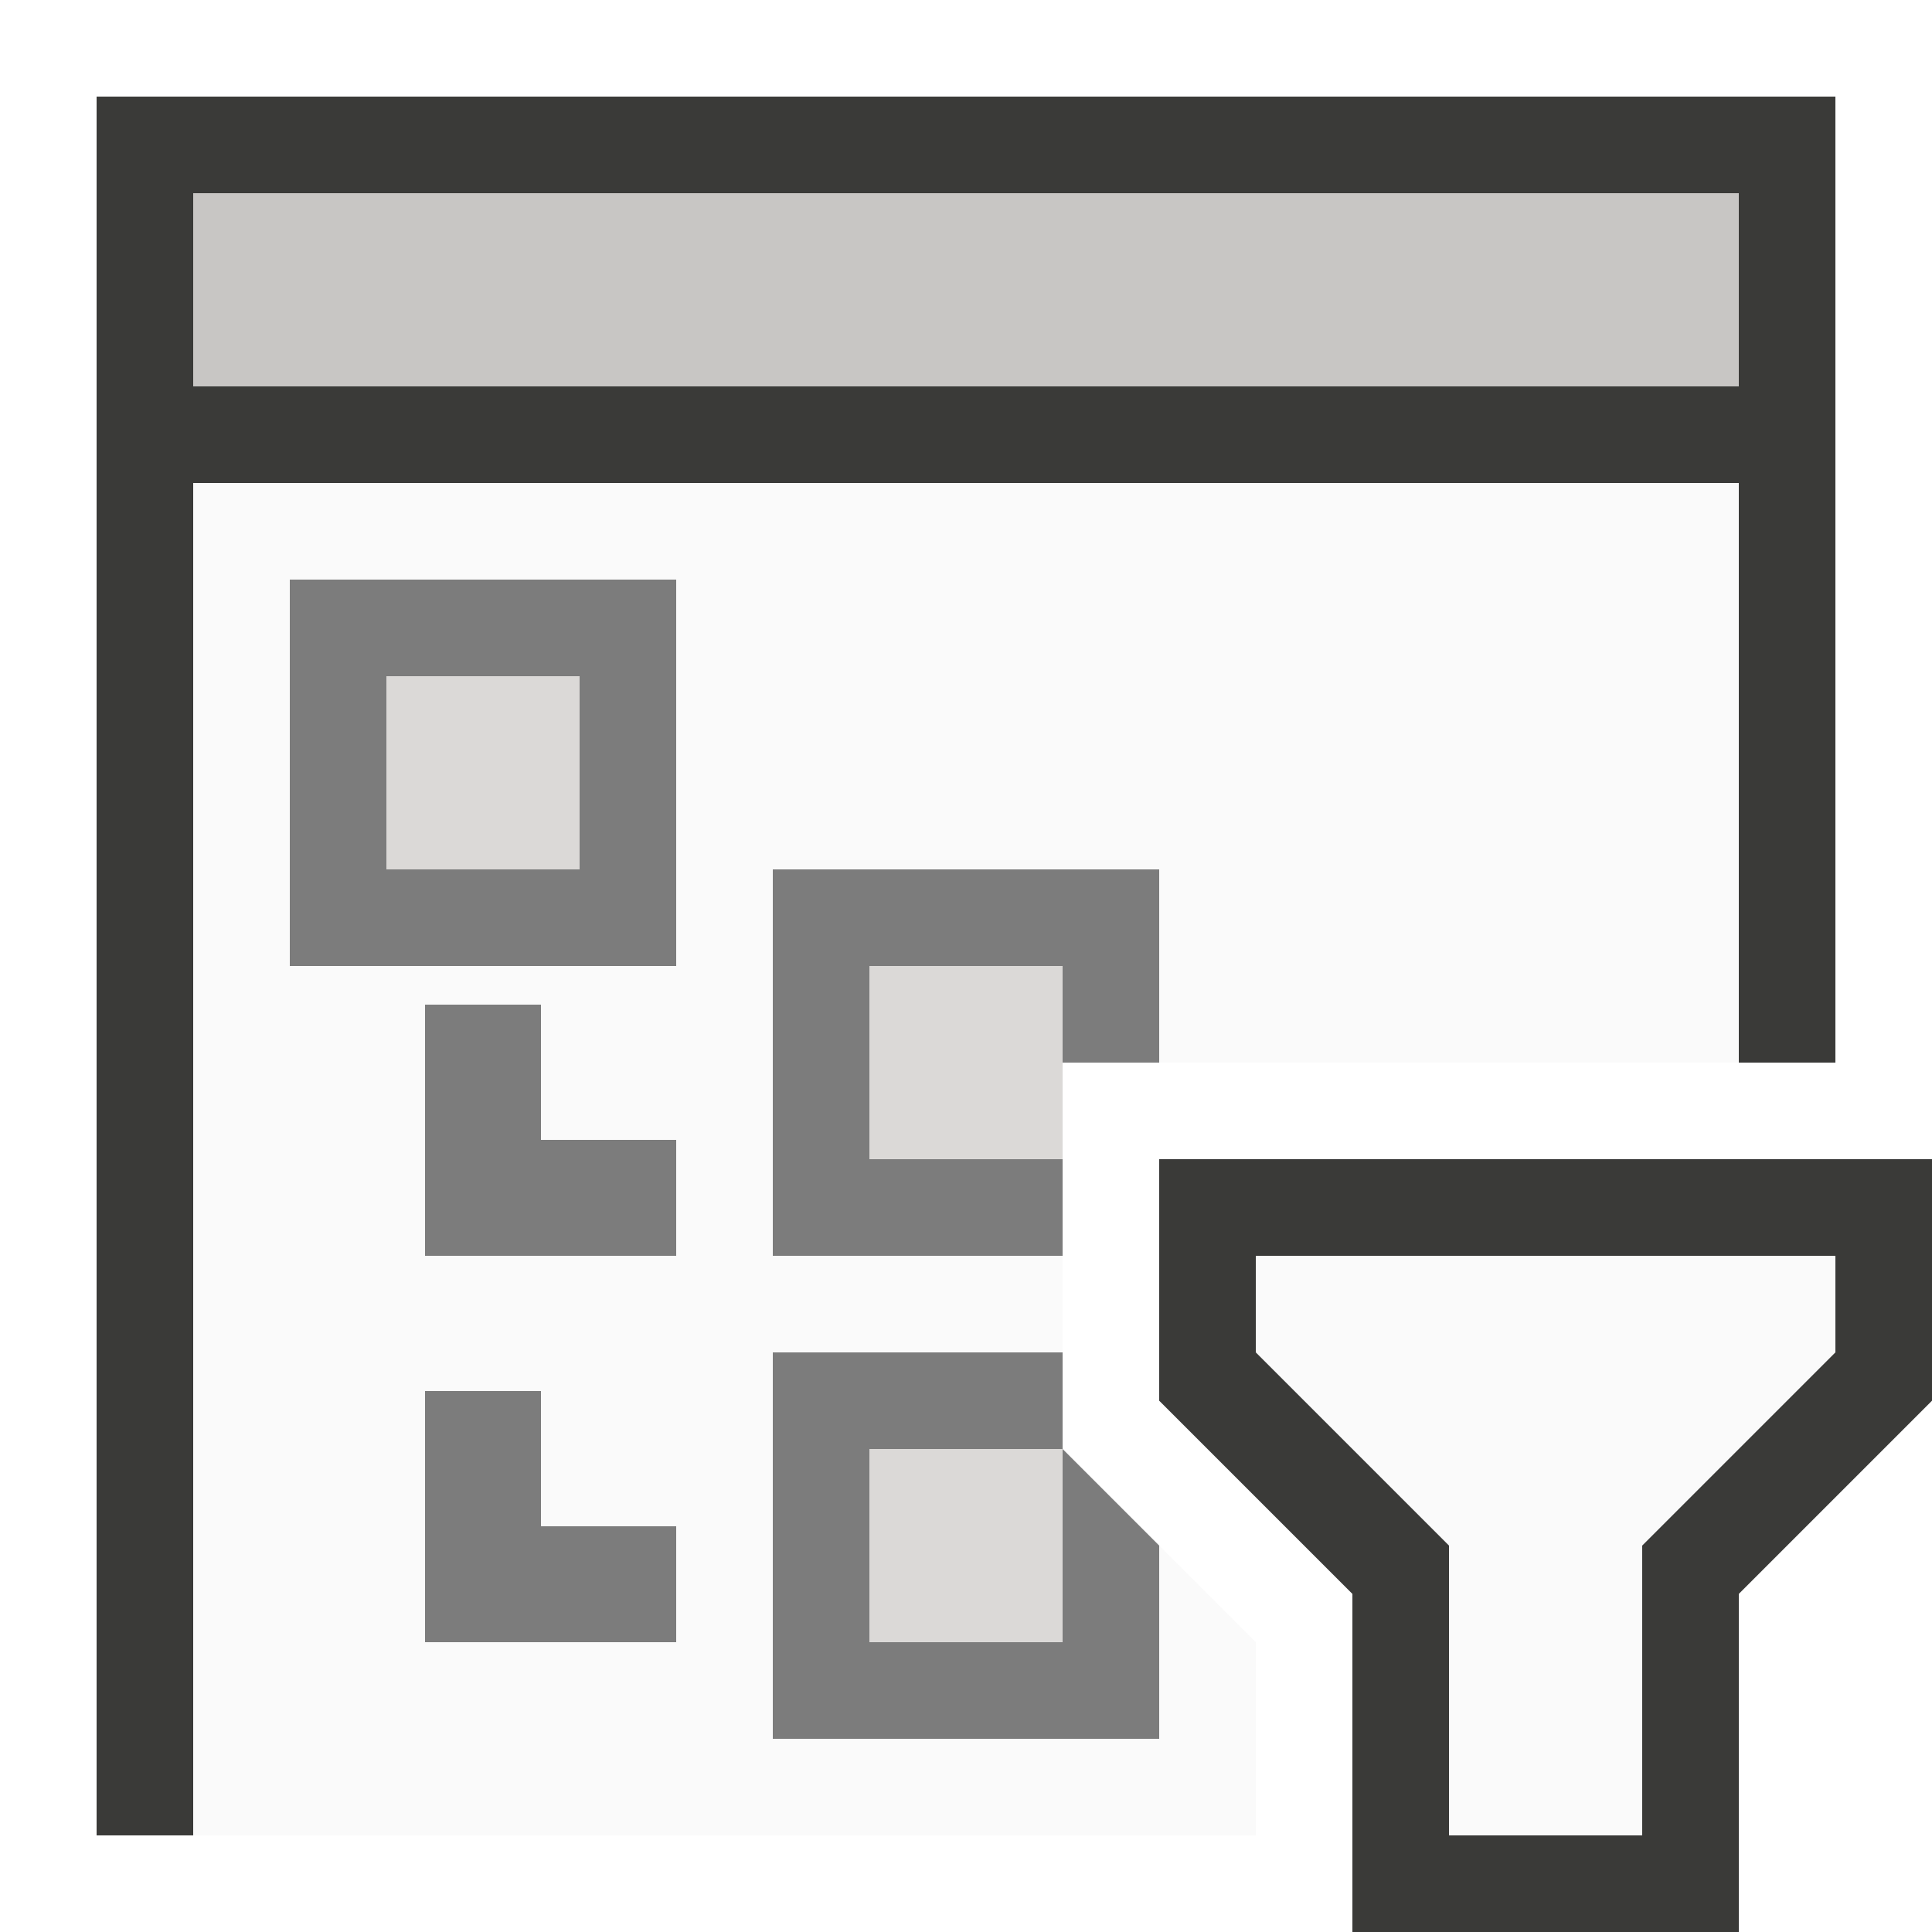
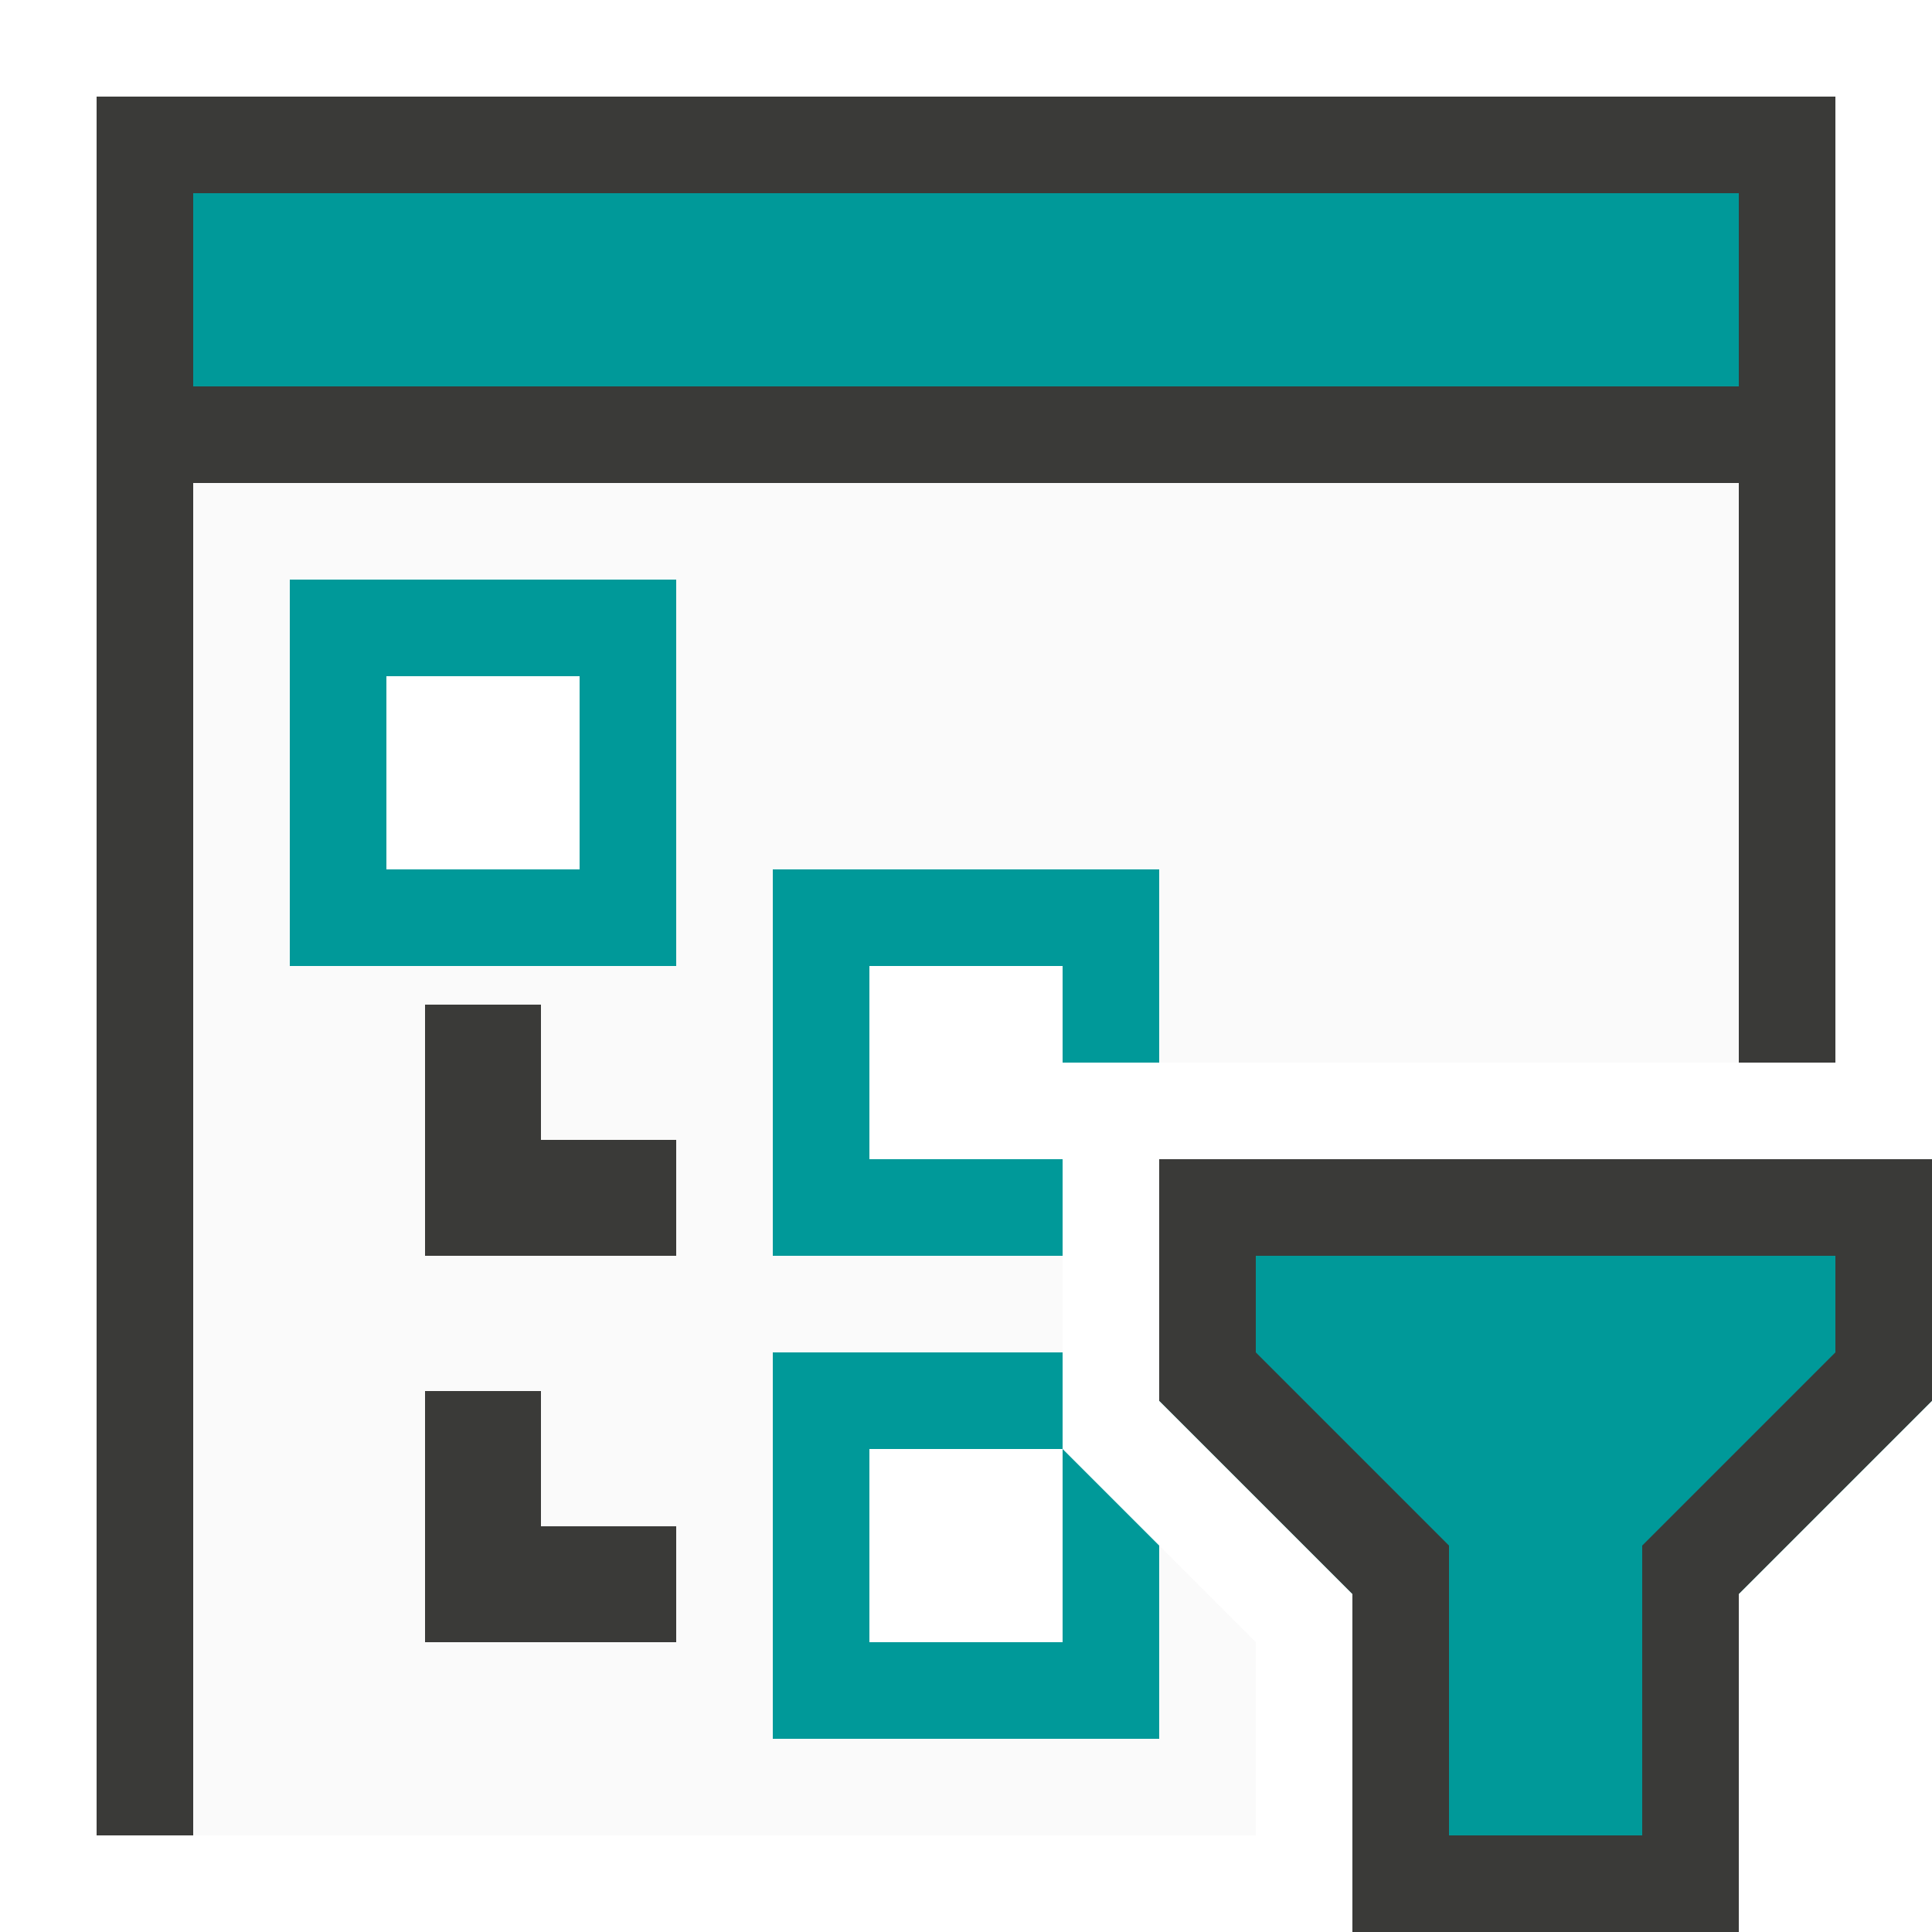
<svg xmlns="http://www.w3.org/2000/svg" width="100%" height="100%" viewBox="0 0 200 200" fill="none">
  <path d="M10 10H190V110H180V50H20V190H10V10Z" fill="#3A3A38" />
  <path fill-rule="evenodd" clip-rule="evenodd" d="M180 110V50H20V190H130V170L110 150V110H180ZM40 70H60V90H40V70ZM90 120H110V100H90V120ZM110 150H90V170H110V150Z" fill="#FAFAFA" />
-   <path d="M20 20H180V40H20V20Z" fill="#C8C6C4" />
-   <path d="M80 140H110V150H90V170H110V150L120 160V180H80V140Z" fill="#7C7C7C" />
-   <rect x="90" y="150" width="20" height="20" fill="#716961" fill-opacity="0.25" />
-   <path d="M80 90H120V110H110V100H90V120H110V130H80V90Z" fill="#7C7C7C" />
-   <path d="M90 100H110V120H90V100Z" fill="#716961" fill-opacity="0.25" />
-   <path fill-rule="evenodd" clip-rule="evenodd" d="M70 60H30V100H70V60ZM60 90H40V70H60V90Z" fill="#7C7C7C" />
-   <rect x="40" y="70" width="20" height="20" fill="#716961" fill-opacity="0.25" />
-   <rect x="46" y="158" width="24" height="12" fill="#7C7C7C" />
-   <rect x="44" y="144" width="12" height="26" fill="#7C7C7C" />
-   <rect x="46" y="118" width="24" height="12" fill="#7C7C7C" />
-   <rect x="44" y="104" width="12" height="26" fill="#7C7C7C" />
-   <path d="M200 145V120H120V145L140 165V200H180V165L200 145Z" fill="#FAFAFA" />
+   <path d="M20 20H180V40H20V20Z" style="fill: rgb(0, 153, 153);" />
+   <path d="M80 140H110V150H90V170H110V150L120 160V180H80V140Z" style="fill: rgb(0, 153, 153);" />
+   <rect x="90" y="150" width="20" height="20" style="fill-rule: nonzero; fill: rgb(255, 255, 255);" />
+   <path d="M80 90H120V110H110V100H90V120H110V130H80V90Z" style="fill: rgb(0, 153, 153);" />
+   <path d="M90 100H110V120H90V100Z" style="fill: rgb(255, 255, 255);" />
+   <path fill-rule="evenodd" clip-rule="evenodd" d="M70 60H30V100H70V60ZM60 90H40V70H60V90Z" style="fill: rgb(0, 153, 153);" />
+   <rect x="40" y="70" width="20" height="20" style="fill: rgb(255, 255, 255);" />
+   <rect x="46" y="158" width="24" height="12" style="fill: rgb(58, 58, 56);" />
+   <rect x="44" y="144" width="12" height="26" style="fill: rgb(58, 58, 56);" />
+   <rect x="46" y="118" width="24" height="12" style="fill: rgb(58, 58, 56);" />
+   <rect x="44" y="104" width="12" height="26" style="fill: rgb(58, 58, 56);" />
+   <path d="M200 145V120H120V145L140 165V200H180V165L200 145Z" style="fill: rgb(0, 153, 153);" />
  <path d="M200 120V145L180 165V200H140V165L120 145V120H200ZM190 130H130V140L150 160V190H170V160L190 140V130Z" fill="#3A3A38" />
</svg>
